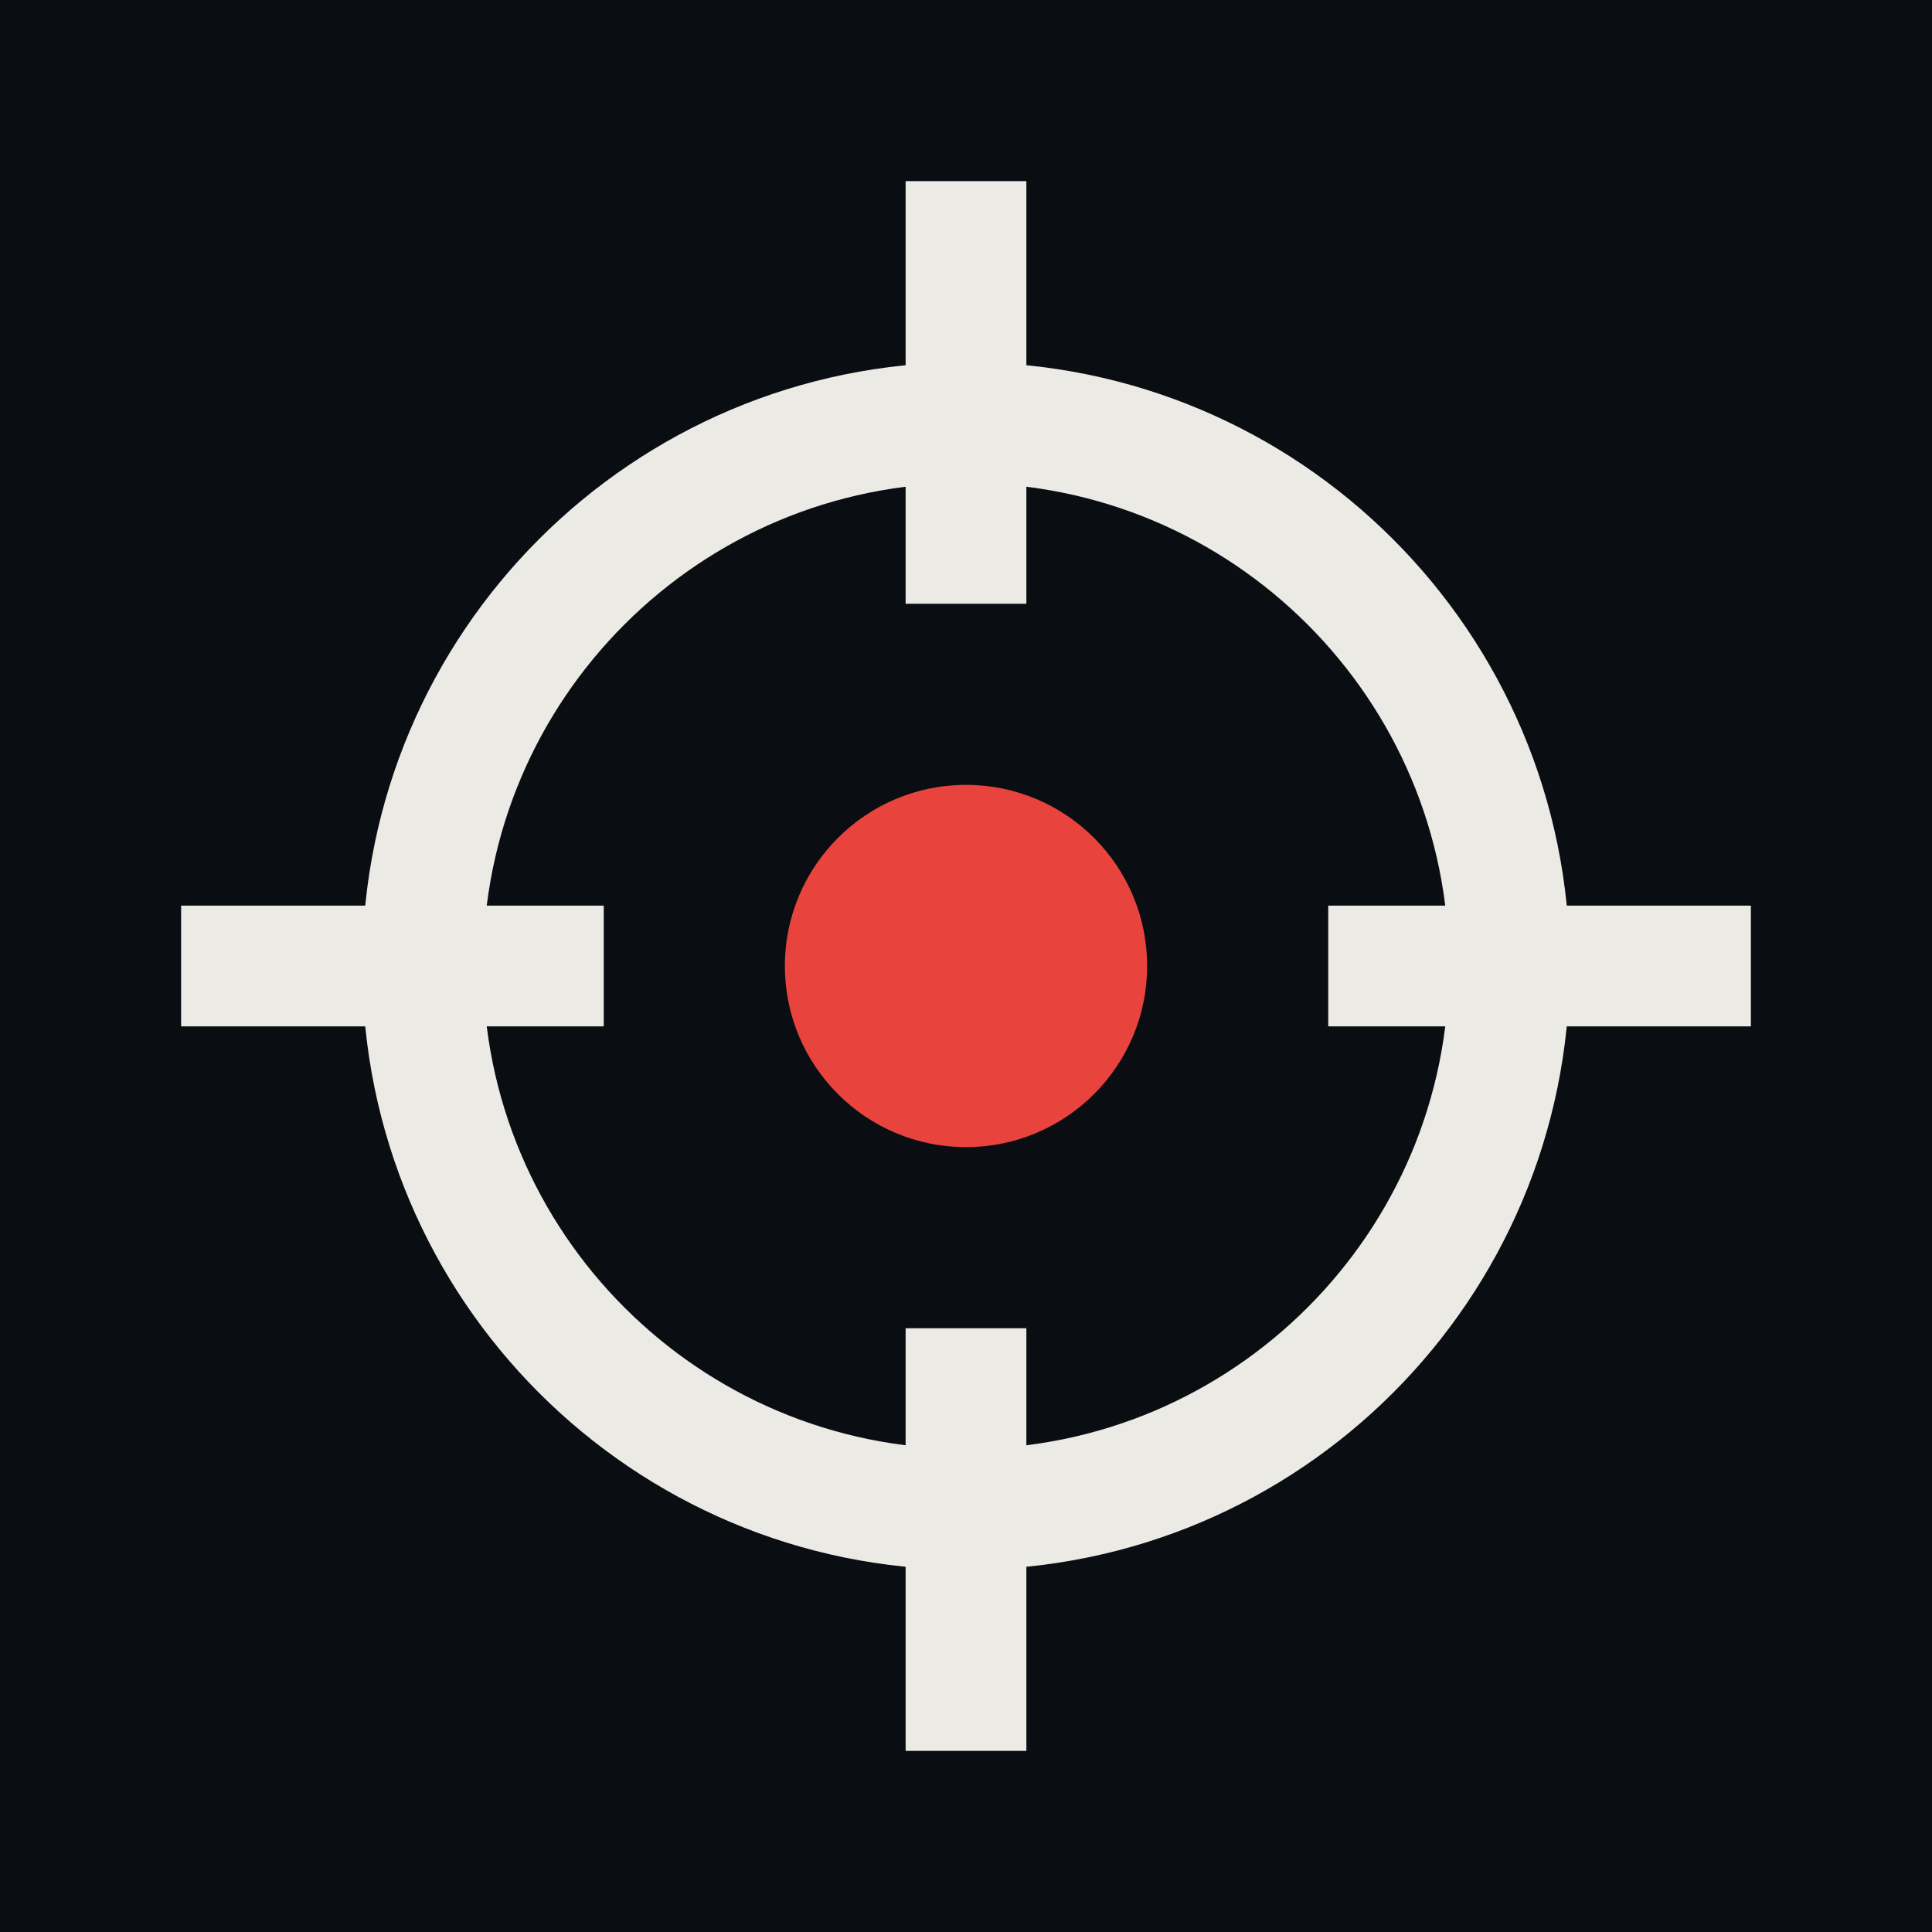
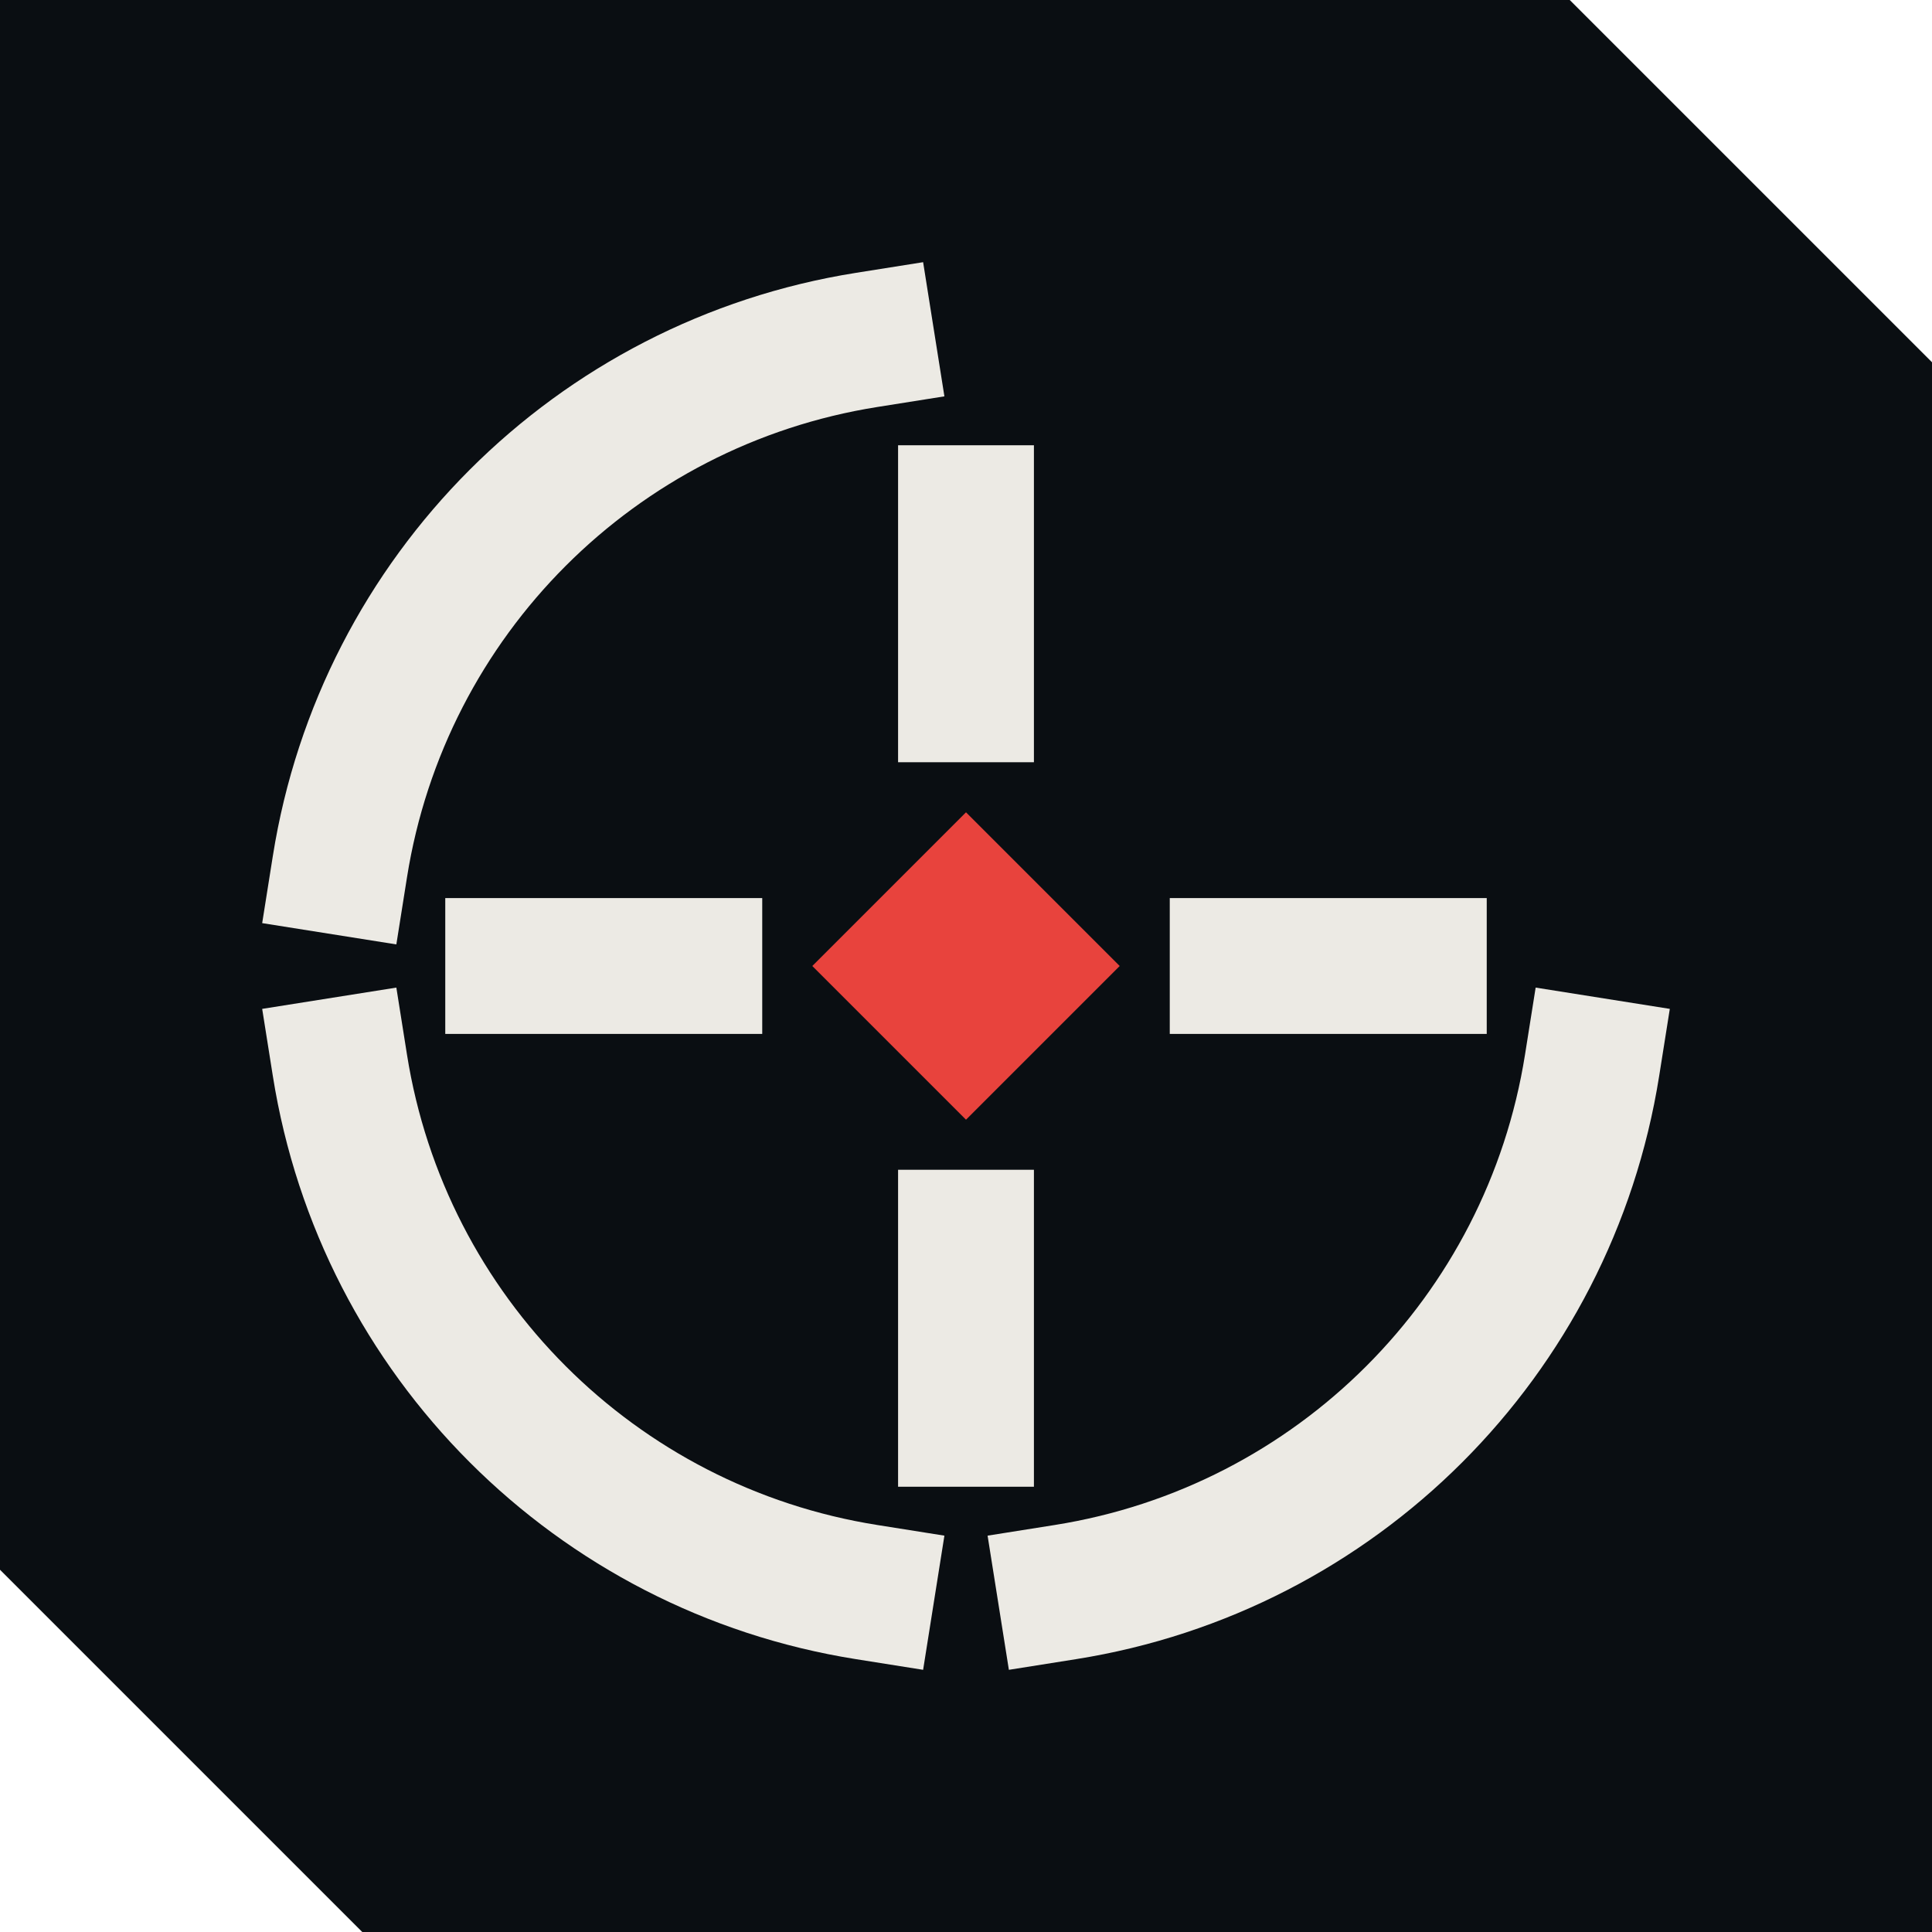
- <svg xmlns="http://www.w3.org/2000/svg" viewBox="0 0 32 32">
-   <rect width="32" height="32" fill="#0A0E12" />
-   <circle cx="16" cy="16" r="9" fill="none" stroke="#ECEAE4" stroke-width="2" />
-   <path d="M16 3v7M16 22v7M3 16h7M22 16h7" stroke="#ECEAE4" stroke-width="2" />
-   <circle cx="16" cy="16" r="3" fill="#E8433D" />
+ <svg xmlns="http://www.w3.org/2000/svg" viewBox="0 0 64 64" role="img" aria-label="UNSCOPED">
+   <path d="M0 0H52L64 12V64H12L0 52Z" fill="#0A0E12" />
+   <g fill="none" stroke="#ECEAE4" stroke-width="4.5" stroke-linecap="square">
+     <path d="M52.74 35.29A21 21 0 0 1 35.29 52.74" />
+     <path d="M28.71 52.74A21 21 0 0 1 11.26 35.29" />
+     <path d="M11.26 28.71A21 21 0 0 1 28.71 11.26" />
+     <line x1="32" y1="41" x2="32" y2="47" />
+     <line x1="41" y1="32" x2="47" y2="32" />
+     <line x1="32" y1="23" x2="32" y2="17" />
+     <line x1="23" y1="32" x2="17" y2="32" />
+   </g>
+   <rect x="28.4" y="28.4" width="7.2" height="7.2" fill="#E8433D" transform="rotate(45 32 32)" />
</svg>
